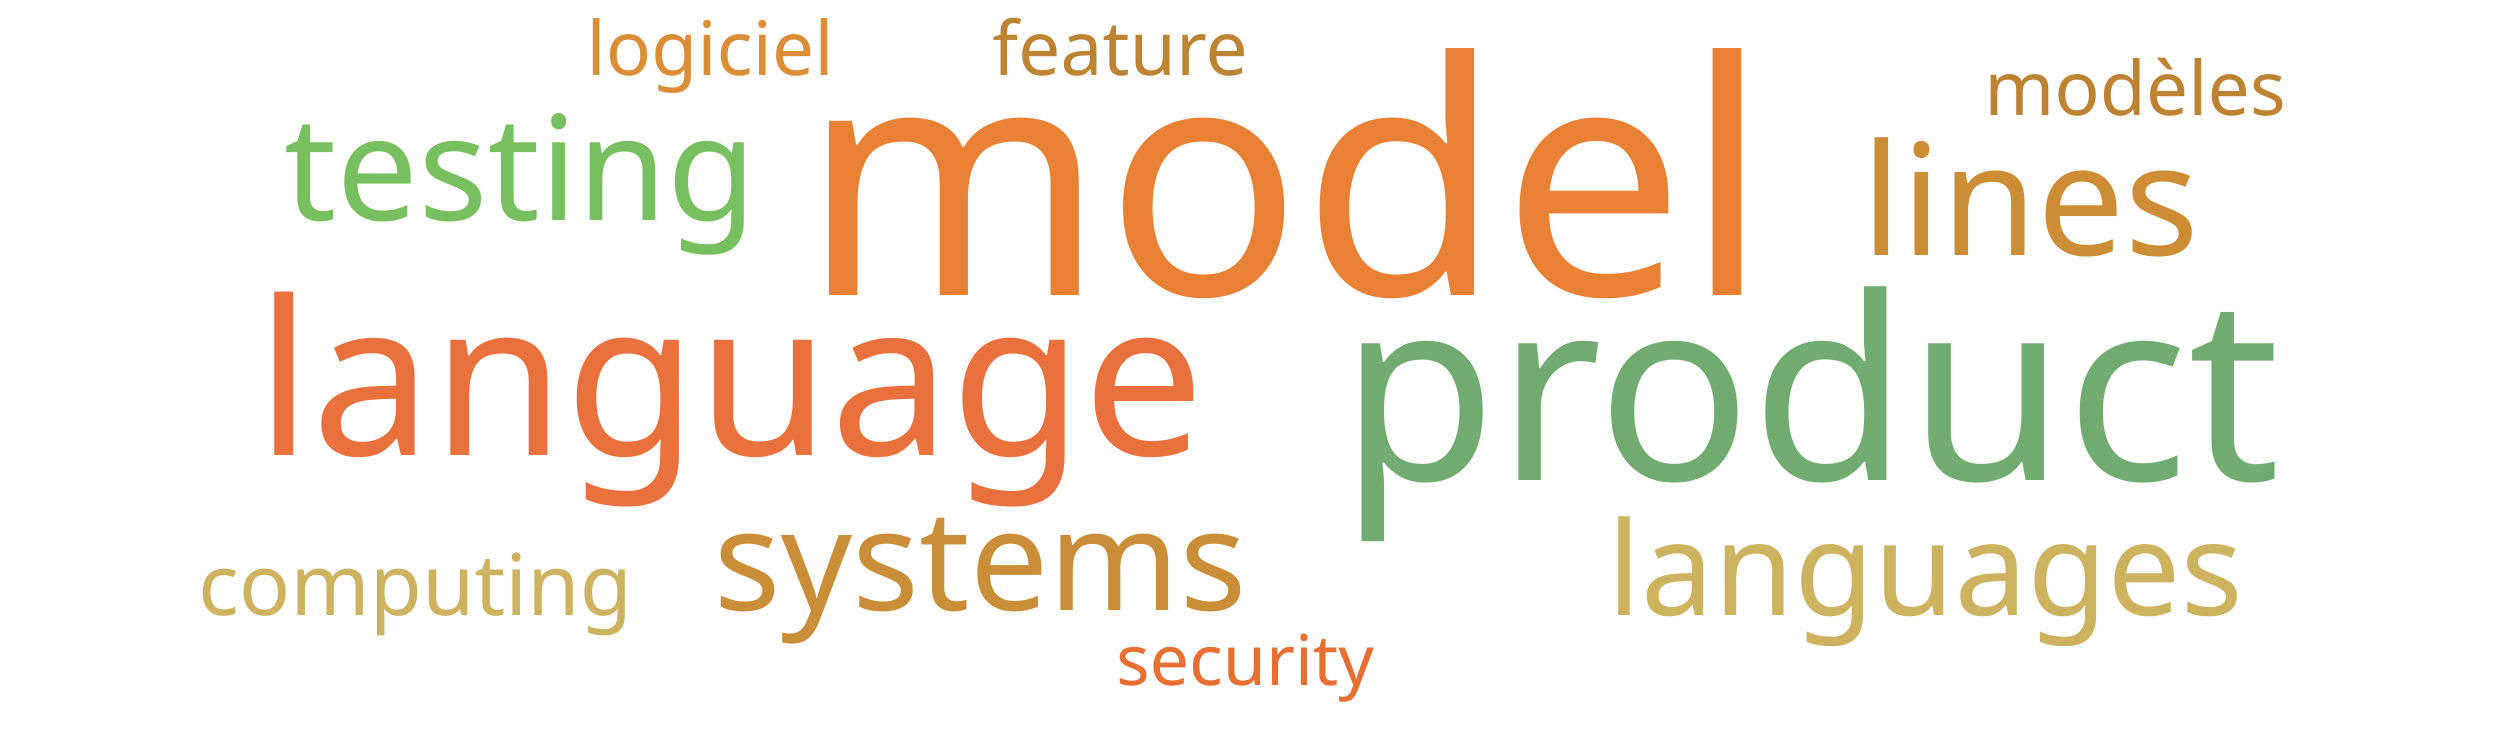
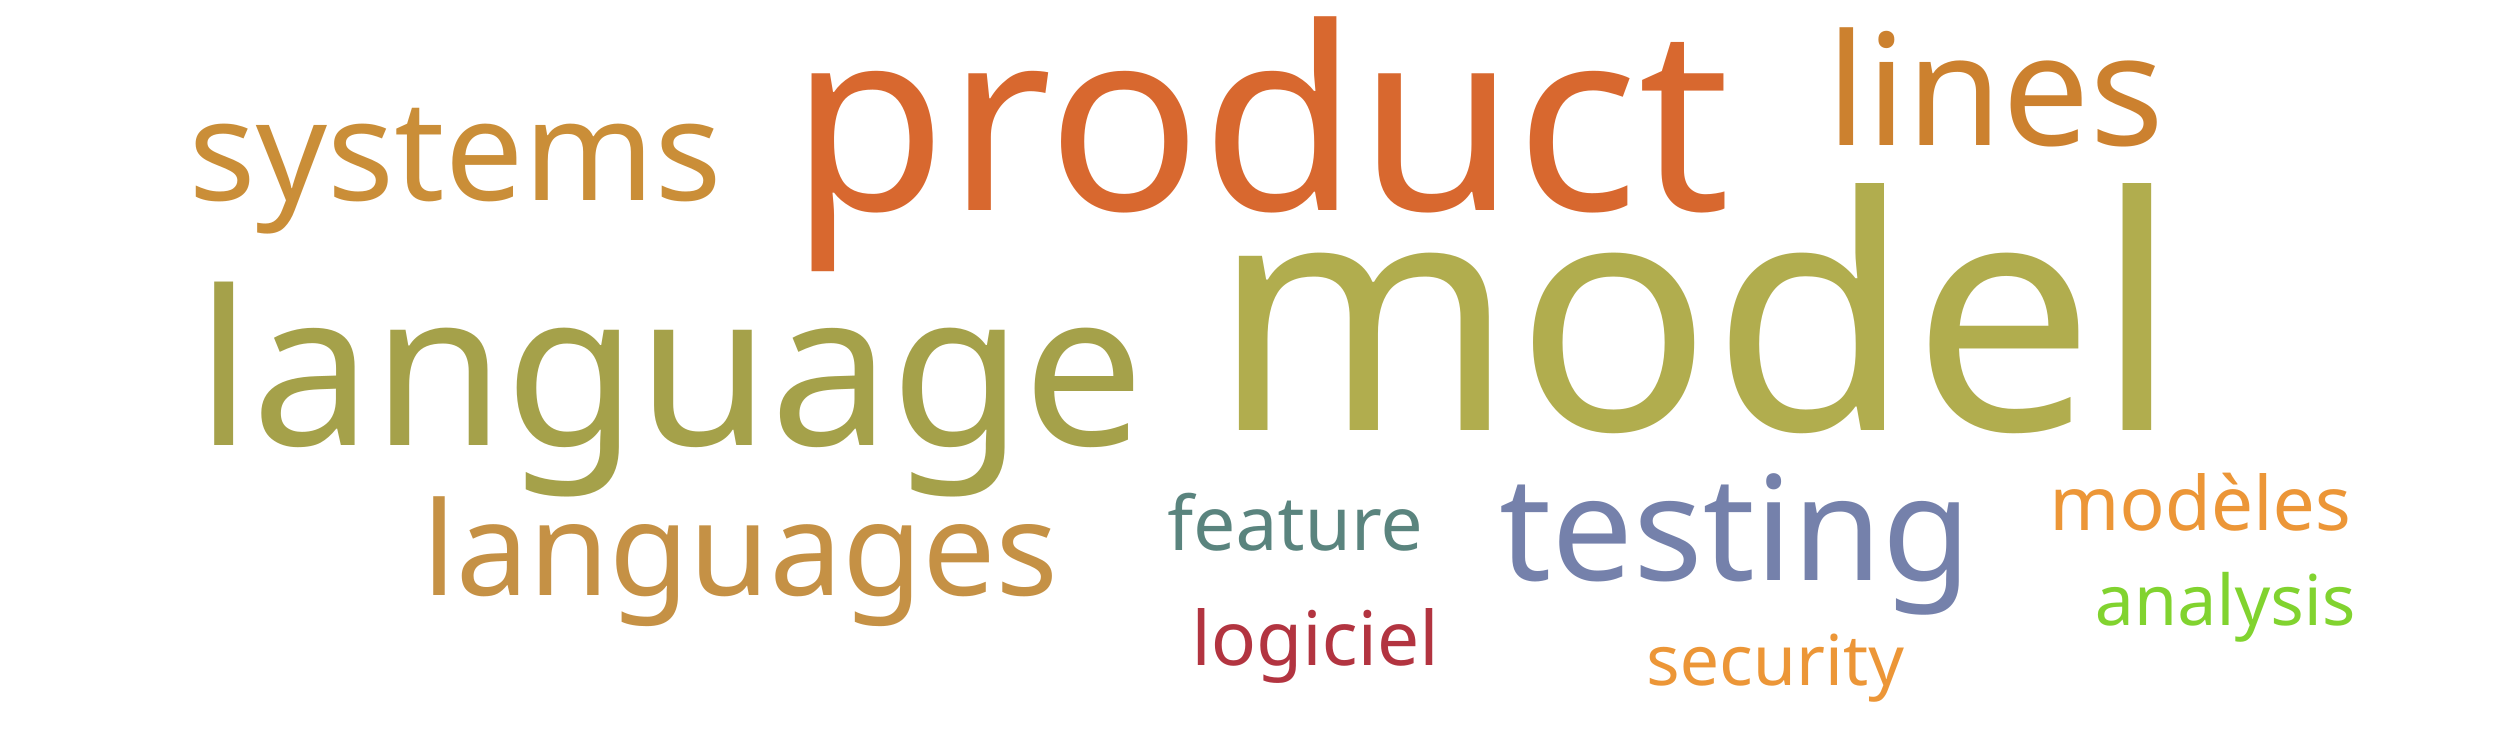
<svg xmlns="http://www.w3.org/2000/svg" width="500" height="150">
  <g transform="translate(250, 75)">
-     <text text-anchor="middle" style="font-family: Impact; font-size: 65px; fill: #e98135" transform="translate(7,-16)rotate(0)">model</text>
-     <text text-anchor="middle" style="font-family: Impact; font-size: 51px; fill: #70ac6f" transform="translate(112,21)rotate(0)">product</text>
-     <text text-anchor="middle" style="font-family: Impact; font-size: 43px; fill: #e9713e" transform="translate(-104,16)rotate(0)">language</text>
-     <text text-anchor="middle" style="font-family: Impact; font-size: 31px; fill: #cc8d34" transform="translate(156,-24)rotate(0)">lines</text>
-     <text text-anchor="middle" style="font-family: Impact; font-size: 29px; fill: #78c05f" transform="translate(-146,-31)rotate(0)">testing</text>
-     <text text-anchor="middle" style="font-family: Impact; font-size: 28px; fill: #ca8e38" transform="translate(-54,47)rotate(0)">systems</text>
-     <text text-anchor="middle" style="font-family: Impact; font-size: 26px; fill: #cdb25f" transform="translate(135,48)rotate(0)">languages</text>
-     <text text-anchor="middle" style="font-family: Impact; font-size: 17px; fill: #cdb25f" transform="translate(-167,48)rotate(0)">computing</text>
-     <text text-anchor="middle" style="font-family: Impact; font-size: 15px; fill: #bc8433" transform="translate(-26,-60)rotate(0)">feature</text>
-     <text text-anchor="middle" style="font-family: Impact; font-size: 15px; fill: #bd8332" transform="translate(177,-52)rotate(0)">modèles</text>
-     <text text-anchor="middle" style="font-family: Impact; font-size: 15px; fill: #dc8e37" transform="translate(-108,-60)rotate(0)">logiciel</text>
-     <text text-anchor="middle" style="font-family: Impact; font-size: 14px; fill: #e76f31" transform="translate(-1,62)rotate(0)">security</text>
+     <text text-anchor="middle" style="font-family: Impact; font-size: 65px; fill: #b1ad4e" transform="translate(89,11)rotate(0)">model</text>
+     <text text-anchor="middle" style="font-family: Impact; font-size: 51px; fill: #d8682f" transform="translate(2,-33)rotate(0)">product</text>
+     <text text-anchor="middle" style="font-family: Impact; font-size: 43px; fill: #a5a14a" transform="translate(-116,14)rotate(0)">language</text>
+     <text text-anchor="middle" style="font-family: Impact; font-size: 31px; fill: #cc812f" transform="translate(149,-46)rotate(0)">lines</text>
+     <text text-anchor="middle" style="font-family: Impact; font-size: 29px; fill: #7581ab" transform="translate(97,41)rotate(0)">testing</text>
+     <text text-anchor="middle" style="font-family: Impact; font-size: 28px; fill: #ca8e38" transform="translate(-159,-35)rotate(0)">systems</text>
+     <text text-anchor="middle" style="font-family: Impact; font-size: 26px; fill: #c59145" transform="translate(-102,44)rotate(0)">languages</text>
+     <text text-anchor="middle" style="font-family: Impact; font-size: 15px; fill: #5a847e" transform="translate(9,35)rotate(0)">feature</text>
+     <text text-anchor="middle" style="font-family: Impact; font-size: 15px; fill: #ec9637" transform="translate(190,31)rotate(0)">modèles</text>
+     <text text-anchor="middle" style="font-family: Impact; font-size: 15px; fill: #b23440" transform="translate(13,58)rotate(0)">logiciel</text>
+     <text text-anchor="middle" style="font-family: Impact; font-size: 14px; fill: #ec9637" transform="translate(105,62)rotate(0)">security</text>
+     <text text-anchor="middle" style="font-family: Impact; font-size: 14px; fill: #81d32f" transform="translate(195,50)rotate(0)">analysis</text>
  </g>
</svg>
